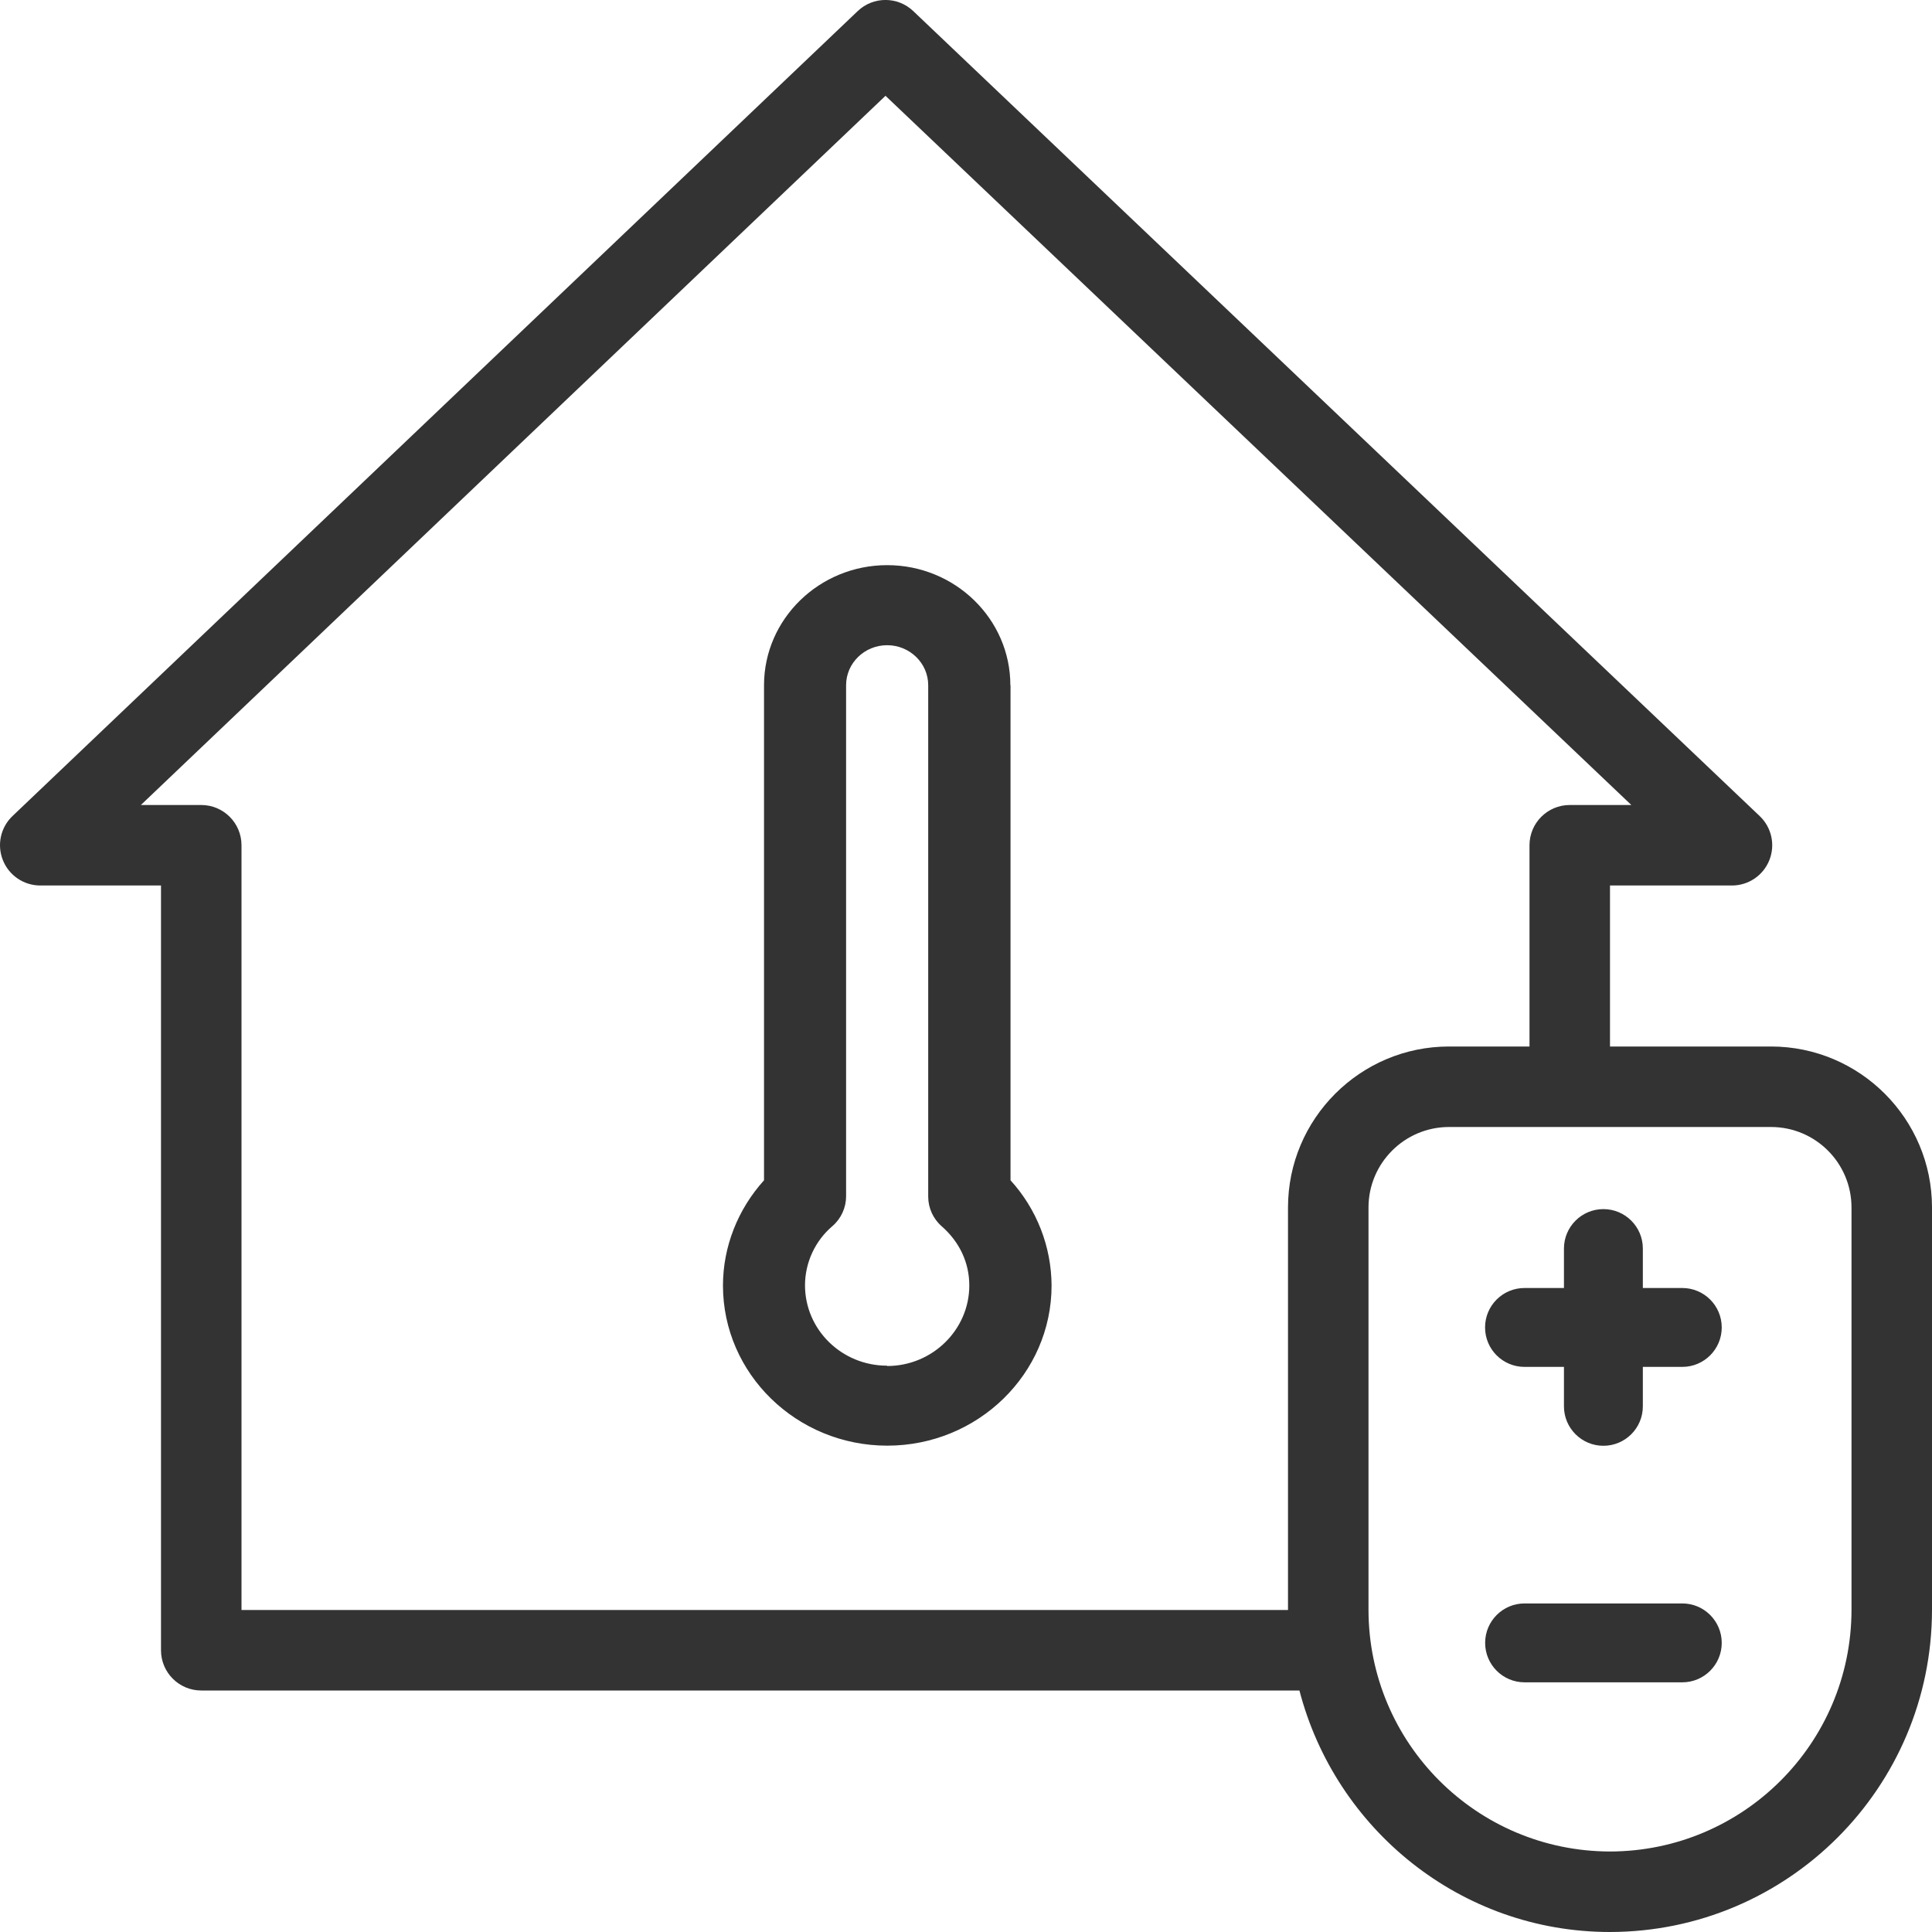
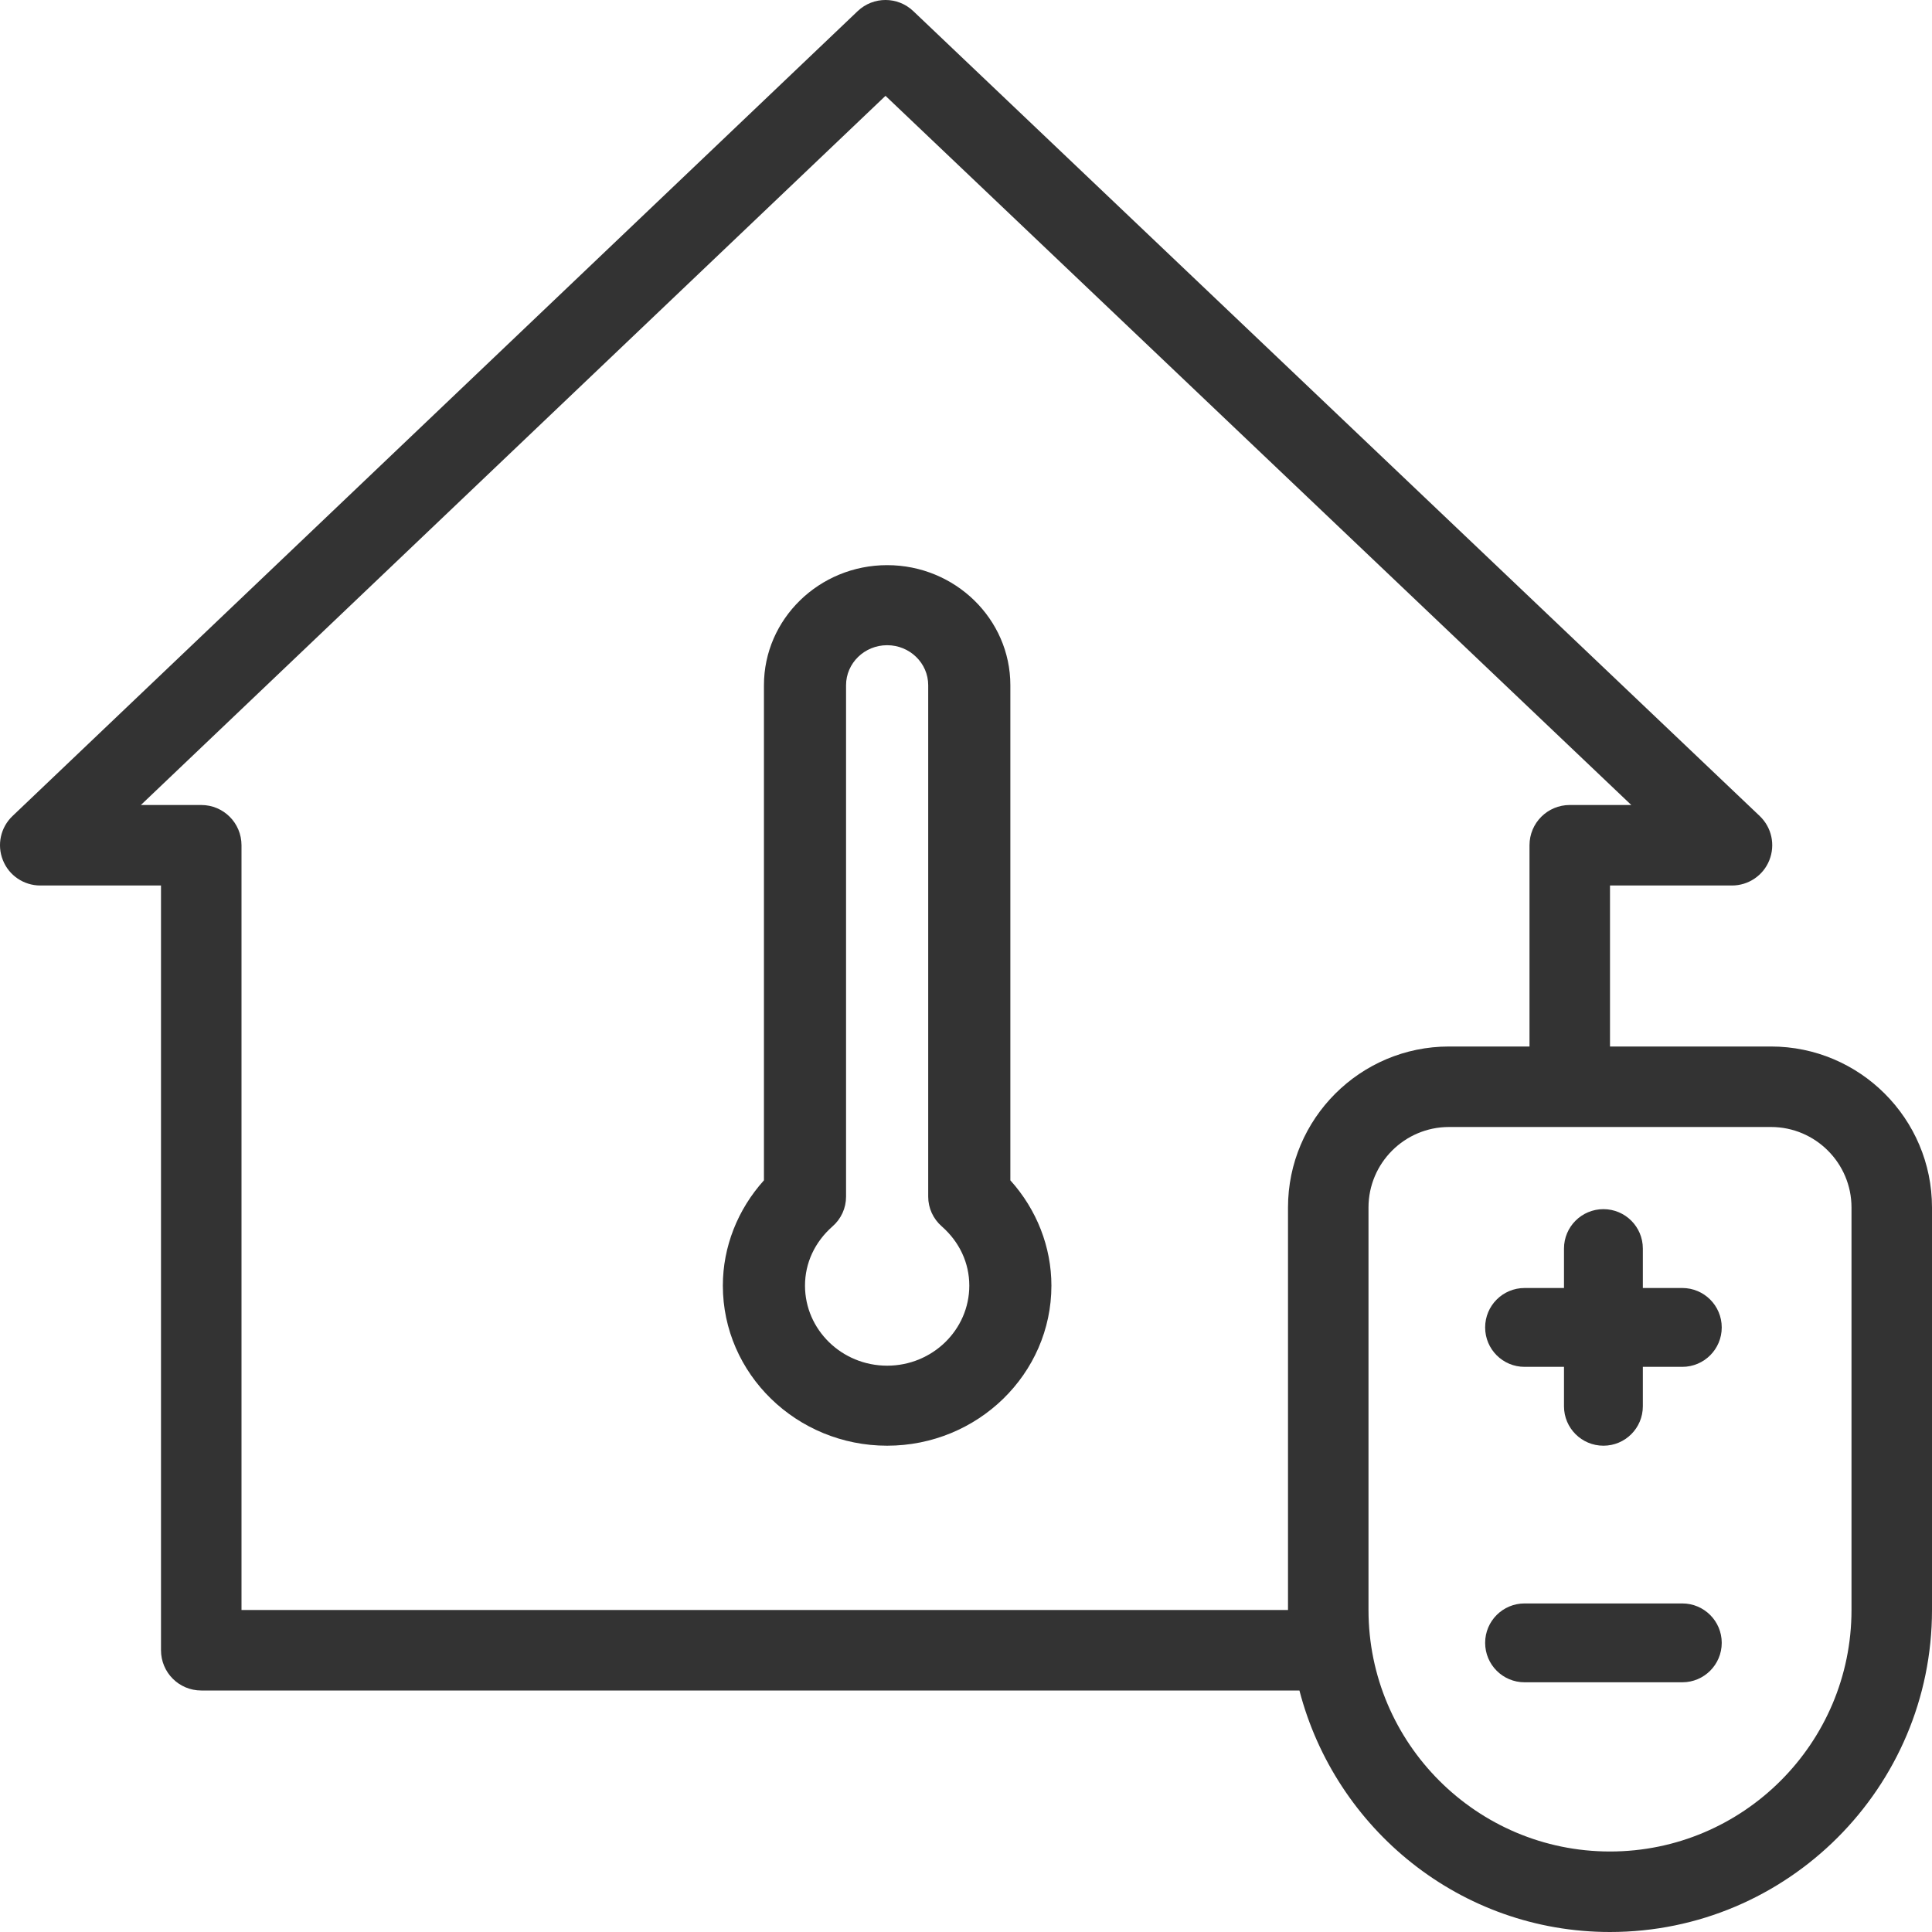
- <svg xmlns="http://www.w3.org/2000/svg" width="48" height="48" fill-rule="evenodd">
-   <circle fill-opacity="0" fill="#d8d8d8" cx="24" cy="22" r="26" />
-   <path d="M25.102 17.024c0-1.645-1.373-2.983-3.06-2.983s-3.06 1.338-3.06 2.983v12.3c-.654.724-1.02 1.655-1.02 2.615 0 2.194 1.832 3.978 4.082 3.978s4.082-1.784 4.082-3.978a3.91 3.91 0 0 0-1.02-2.615v-12.3zM22.04 33.93c-1.126 0-2.04-.892-2.04-2a1.94 1.94 0 0 1 .684-1.47.98.98 0 0 0 .337-.738V17.024c0-.55.458-.994 1.02-.994s1.02.446 1.02.994V29.73a.98.98 0 0 0 .337.738c.44.387.684.9.684 1.47 0 1.096-.915 2-2.04 2zM44 26h-4v-4h3.03a1 1 0 0 0 .689-1.725l-21.03-20a1 1 0 0 0-1.379 0l-21 20a1 1 0 0 0-.238 1.096A1 1 0 0 0 1 22h3v19a1 1 0 0 0 1 1h27.284c.894 3.44 4 6 7.716 6a8.01 8.01 0 0 0 8-8V30c0-2.206-1.795-4-4-4zm-12 4v10H6V21a1 1 0 0 0-1-1H3.5L22 2.38 40.53 20H39a1 1 0 0 0-1 1v5h-2c-2.205 0-4 1.794-4 4zm14 10a6.01 6.01 0 0 1-6 6 6.01 6.01 0 0 1-6-6V30c0-1.102.897-2 2-2h8a2 2 0 0 1 2 2v10zm-4.204-8h-.98v-.98a.98.98 0 1 0-1.96 0V32h-.98a.98.98 0 1 0 0 1.96h.98v.98a.98.98 0 1 0 1.96 0v-.98h.98a.98.98 0 1 0 0-1.96zm0 7.837h-3.918a.98.98 0 0 0 0 1.96h3.918a.98.98 0 0 0 0-1.96z" fill="#333" fill-rule="nonzero" />
+ <svg xmlns="http://www.w3.org/2000/svg" width="48px" height="48px" viewBox="0 0 48 48" version="1.1">
+   <defs />
+   <g id="Events" stroke="none" stroke-width="1" fill="none" fill-rule="evenodd">
+     <g id="Assets" transform="translate(-246, -327)">
+       <g id="Icon" transform="translate(244, 323)">
+         <circle id="Oval" fill-opacity="0" fill="#D8D8D8" cx="26" cy="26" r="26" />
+         <g id="temperature" transform="translate(2, 4)" fill="#333333" fill-rule="nonzero">
+           <path d="M25.102,17.024 C25.102,15.379 23.729,14.041 22.041,14.041 C20.353,14.041 18.98,15.379 18.98,17.024 L18.98,29.325 C18.326,30.05 17.959,30.98 17.959,31.941 C17.959,34.134 19.791,35.918 22.041,35.918 C24.291,35.918 26.122,34.134 26.122,31.941 C26.122,30.98 25.756,30.05 25.102,29.325 L25.102,17.024 Z M22.041,33.93 C20.915,33.93 20,33.037 20,31.941 C20,31.379 20.243,30.857 20.684,30.469 C20.899,30.281 21.02,30.013 21.02,29.731 L21.02,17.024 C21.02,16.475 21.479,16.03 22.041,16.03 C22.603,16.03 23.061,16.475 23.061,17.024 L23.061,29.731 C23.061,30.013 23.183,30.281 23.398,30.469 C23.839,30.857 24.082,31.379 24.082,31.941 C24.082,33.037 23.167,33.93 22.041,33.93 Z" id="Shape" />
+           <path d="M44,26 L40,26 L40,22 L43.031,22 C43.439,22 43.809,21.751 43.959,21.371 C44.111,20.991 44.017,20.558 43.721,20.275 L22.689,0.275 C22.303,-0.092 21.697,-0.092 21.31,0.275 L0.31,20.275 C0.013,20.558 -0.08,20.992 0.072,21.371 C0.222,21.751 0.592,22 1,22 L4,22 L4,41 C4,41.553 4.447,42 5,42 L32.284,42 C33.178,45.441 36.283,48 40,48 C44.412,48 48,44.411 48,40 L48,30 C48,27.794 46.205,26 44,26 Z M32,30 L32,40 L6,40 L6,21 C6,20.447 5.553,20 5,20 L3.5,20 L22,2.381 L40.529,20 L39,20 C38.447,20 38,20.447 38,21 L38,26 L36,26 C33.795,26 32,27.794 32,30 Z M46,40 C46,43.309 43.309,46 40,46 C36.691,46 34,43.309 34,40 L34,30 C34,28.897 34.897,28 36,28 L44,28 C45.103,28 46,28.897 46,30 L46,40 L46,40 Z" id="Shape" />
+           <path d="M41.796,32 L40.816,32 L40.816,31.02 C40.816,30.479 40.378,30.041 39.837,30.041 C39.295,30.041 38.857,30.479 38.857,31.02 L38.857,32 L37.878,32 C37.336,32 36.898,32.438 36.898,32.98 C36.898,33.521 37.336,33.959 37.878,33.959 L38.857,33.959 L38.857,34.939 C38.857,35.48 39.295,35.918 39.837,35.918 C40.378,35.918 40.816,35.48 40.816,34.939 L40.816,33.959 L41.796,33.959 C42.337,33.959 42.776,33.521 42.776,32.98 C42.776,32.438 42.337,32 41.796,32 Z" id="Shape" />
+           <path d="M41.796,39.837 L37.878,39.837 C37.336,39.837 36.898,40.275 36.898,40.816 C36.898,41.358 37.336,41.796 37.878,41.796 L41.796,41.796 C42.337,41.796 42.776,41.358 42.776,40.816 C42.776,40.275 42.337,39.837 41.796,39.837 Z" id="Shape" />
+         </g>
+       </g>
+     </g>
+   </g>
</svg>
